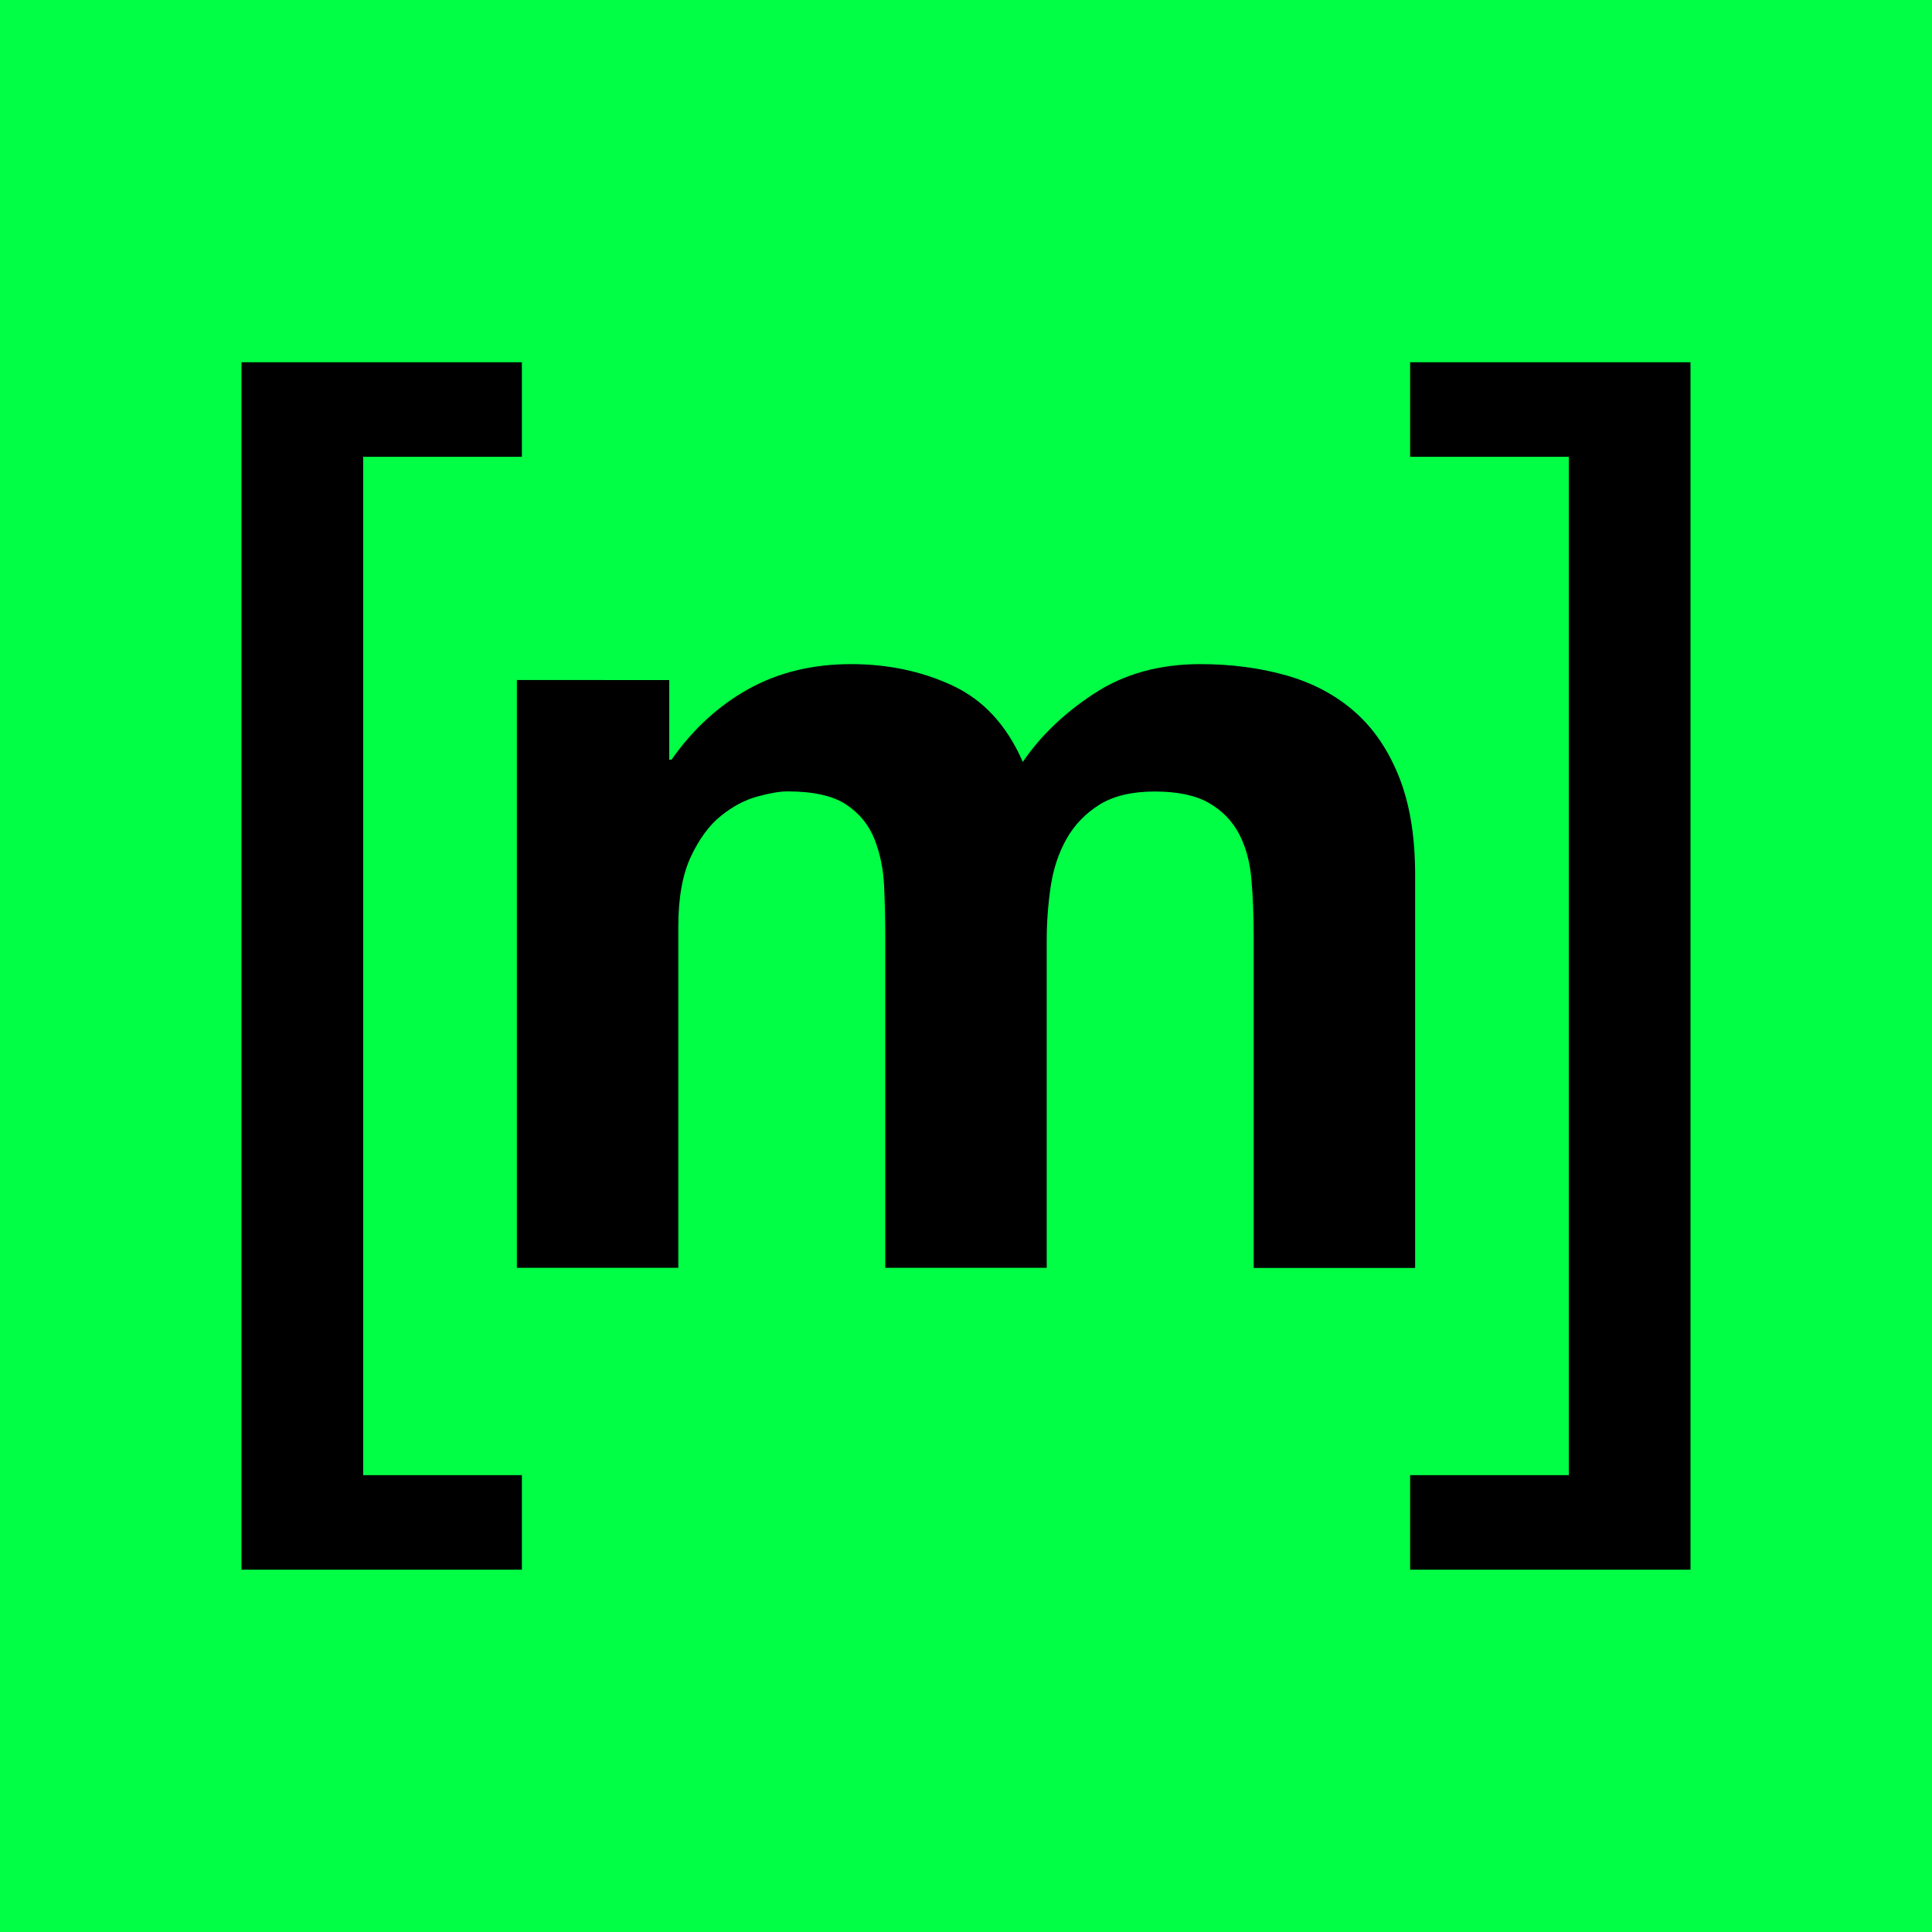
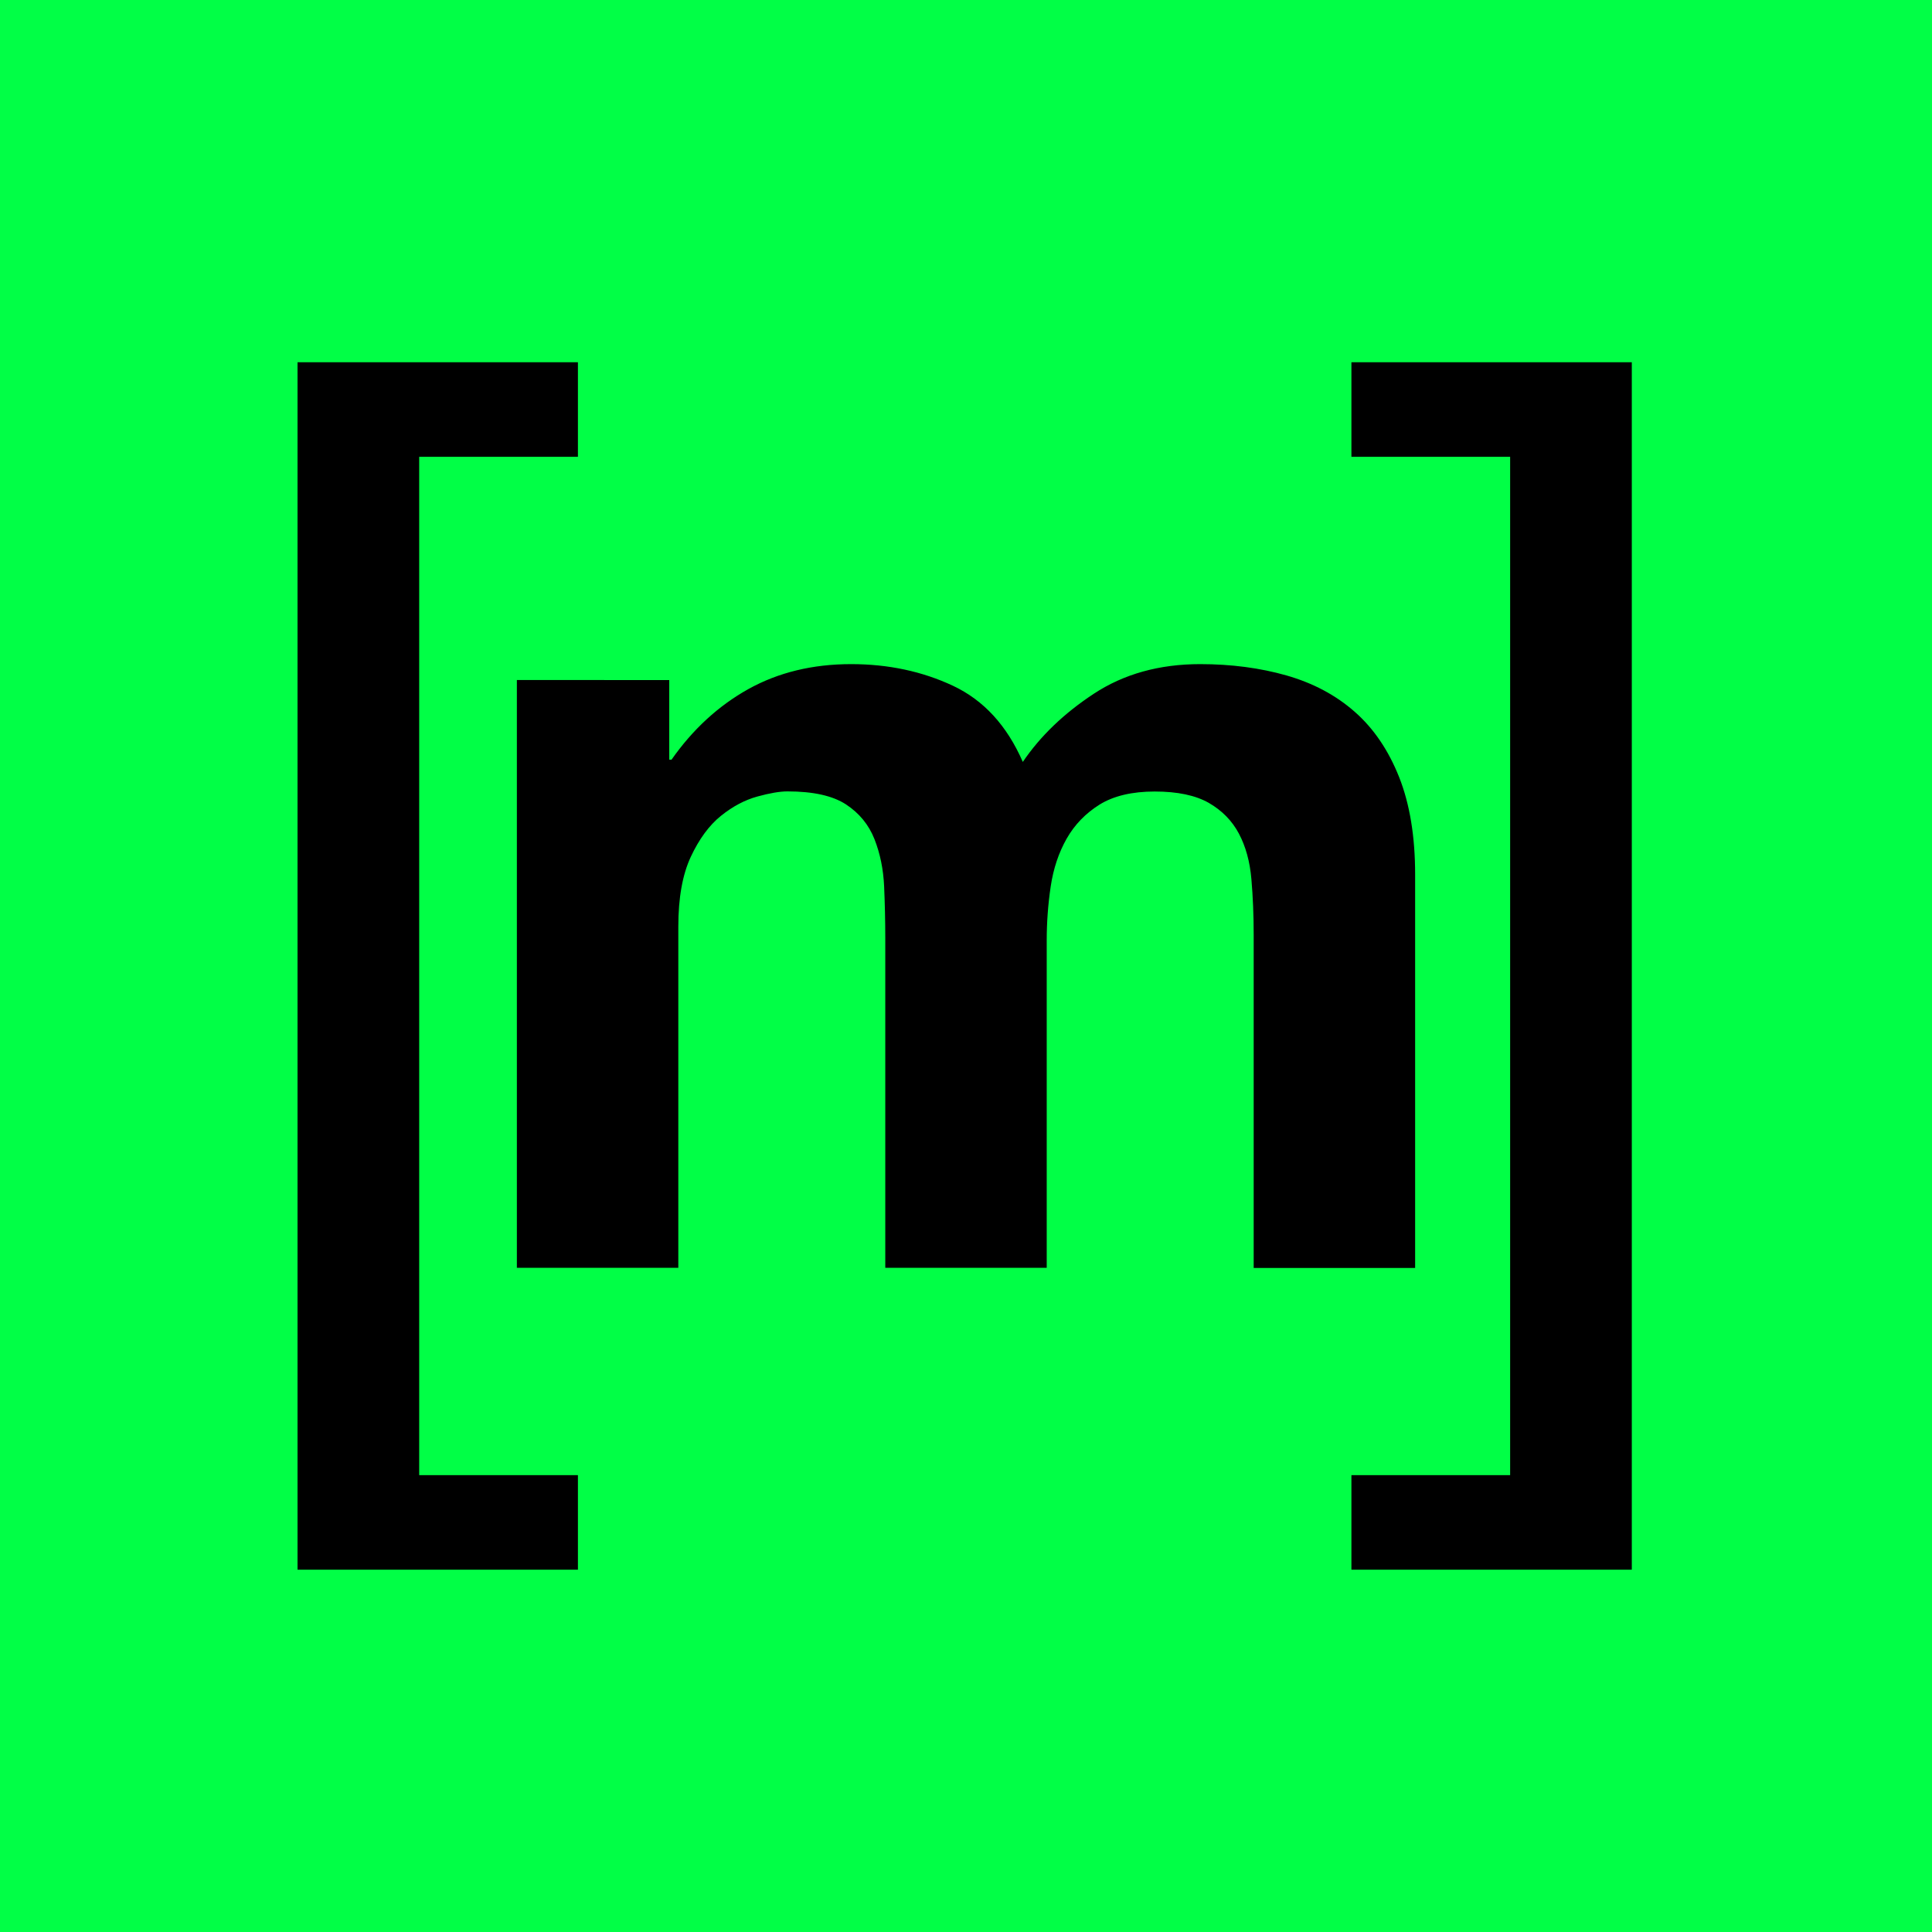
<svg xmlns="http://www.w3.org/2000/svg" version="1.1" id="Layer_1" x="0px" y="0px" width="32" height="32" viewBox="0 0 32 32" enable-background="new 0 0 789.322 336.807" xml:space="preserve">
  <defs id="defs21" />
  <g id="layer2" transform="translate(0,-304.807)">
    <rect style="opacity:1;vector-effect:none;fill:#01ff46;fill-opacity:1;fill-rule:evenodd;stroke:none;stroke-width:0.18;stroke-linecap:butt;stroke-linejoin:miter;stroke-miterlimit:4;stroke-dasharray:none;stroke-dashoffset:0;stroke-opacity:1" id="rect835" width="32" height="32" x="0" y="304.807" ry="0" />
  </g>
  <g id="layer3" style="display:none" transform="translate(0,-304.807)">
    <path style="display:inline" d="M 8.876,7.71 V 329.096 h 23.13 v 7.711 H 0 V 6.328125e-6 H 32.006 V 7.71 Z" id="path2" />
    <path style="display:inline" d="M 328.444,329.096 V 7.71 h -23.13 V 6.328125e-6 h 32.008 V 336.807 h -32.008 v -7.711 z" id="path16" />
  </g>
  <g id="layer1" style="display:inline" transform="translate(0,-304.807)">
    <path d="m 11.085,316.071 v 1.318 h 0.038 c 0.352,-0.502 0.775,-0.891 1.271,-1.168 0.496,-0.276 1.064,-0.414 1.704,-0.414 0.615,0 1.177,0.12 1.685,0.358 0.509,0.239 0.895,0.659 1.158,1.262 0.289,-0.427 0.681,-0.804 1.177,-1.13 0.496,-0.326 1.083,-0.49 1.761,-0.49 0.515,0 0.992,0.063 1.431,0.188 0.439,0.126 0.816,0.326 1.13,0.603 0.314,0.276 0.558,0.637 0.735,1.083 0.176,0.446 0.264,0.983 0.264,1.611 v 6.516 h -2.674 v -5.518 c 0,-0.326 -0.013,-0.634 -0.038,-0.923 -0.025,-0.289 -0.094,-0.54 -0.207,-0.753 -0.113,-0.213 -0.28,-0.383 -0.499,-0.509 -0.22,-0.125 -0.518,-0.188 -0.895,-0.188 -0.377,0 -0.681,0.073 -0.913,0.216 -0.232,0.145 -0.414,0.333 -0.546,0.565 -0.132,0.233 -0.22,0.496 -0.264,0.791 -0.044,0.295 -0.066,0.593 -0.066,0.894 v 5.423 h -2.674 v -5.461 c 0,-0.289 -0.007,-0.574 -0.019,-0.857 -0.013,-0.283 -0.066,-0.543 -0.16,-0.782 -0.094,-0.238 -0.251,-0.43 -0.471,-0.575 -0.22,-0.144 -0.543,-0.216 -0.97,-0.216 -0.126,0 -0.292,0.028 -0.499,0.085 -0.207,0.057 -0.408,0.163 -0.603,0.32 -0.195,0.157 -0.361,0.383 -0.499,0.678 -0.138,0.295 -0.207,0.681 -0.207,1.158 v 5.65 H 8.561 v -9.736 z" id="path4" style="stroke-width:0.081" />
-     <g aria-label="[" style="font-style:normal;font-weight:normal;font-size:22.432px;line-height:125%;font-family:sans-serif;letter-spacing:0px;word-spacing:0px;fill:#000000;fill-opacity:1;stroke:none;stroke-width:0.561px;stroke-linecap:butt;stroke-linejoin:miter;stroke-opacity:1" id="text820" transform="translate(2)">
+     <g aria-label="[" style="font-style:normal;font-weight:normal;font-size:22.432px;line-height:125%;font-family:sans-serif;letter-spacing:0px;word-spacing:0px;fill:#000000;fill-opacity:1;stroke:none;stroke-width:0.561px;stroke-linecap:butt;stroke-linejoin:miter;stroke-opacity:1" id="text820" transform="translate(2.928078)">
      <path d="m 2,310.807 h 4.644 v 1.566 H 4.015 v 16.867 h 2.629 v 1.566 H 2 Z" style="stroke-width:0.561px" id="path843" />
    </g>
-     <g aria-label="[" transform="matrix(-1,0,0,1,-2,0)" style="font-style:normal;font-weight:normal;font-size:22.432px;line-height:125%;font-family:sans-serif;letter-spacing:0px;word-spacing:0px;display:inline;fill:#000000;fill-opacity:1;stroke:none;stroke-width:0.561px;stroke-linecap:butt;stroke-linejoin:miter;stroke-opacity:1" id="text820-3">
+     <g aria-label="[" transform="matrix(-1,0,0,1,-2.972272,0)" style="font-style:normal;font-weight:normal;font-size:22.432px;line-height:125%;font-family:sans-serif;letter-spacing:0px;word-spacing:0px;display:inline;fill:#000000;fill-opacity:1;stroke:none;stroke-width:0.561px;stroke-linecap:butt;stroke-linejoin:miter;stroke-opacity:1" id="text820-3">
      <path d="m -30,310.807 h 4.644 v 1.566 h -2.629 v 16.867 h 2.629 v 1.566 h -4.644 z" style="stroke-width:0.561px" id="path840" />
    </g>
  </g>
</svg>
